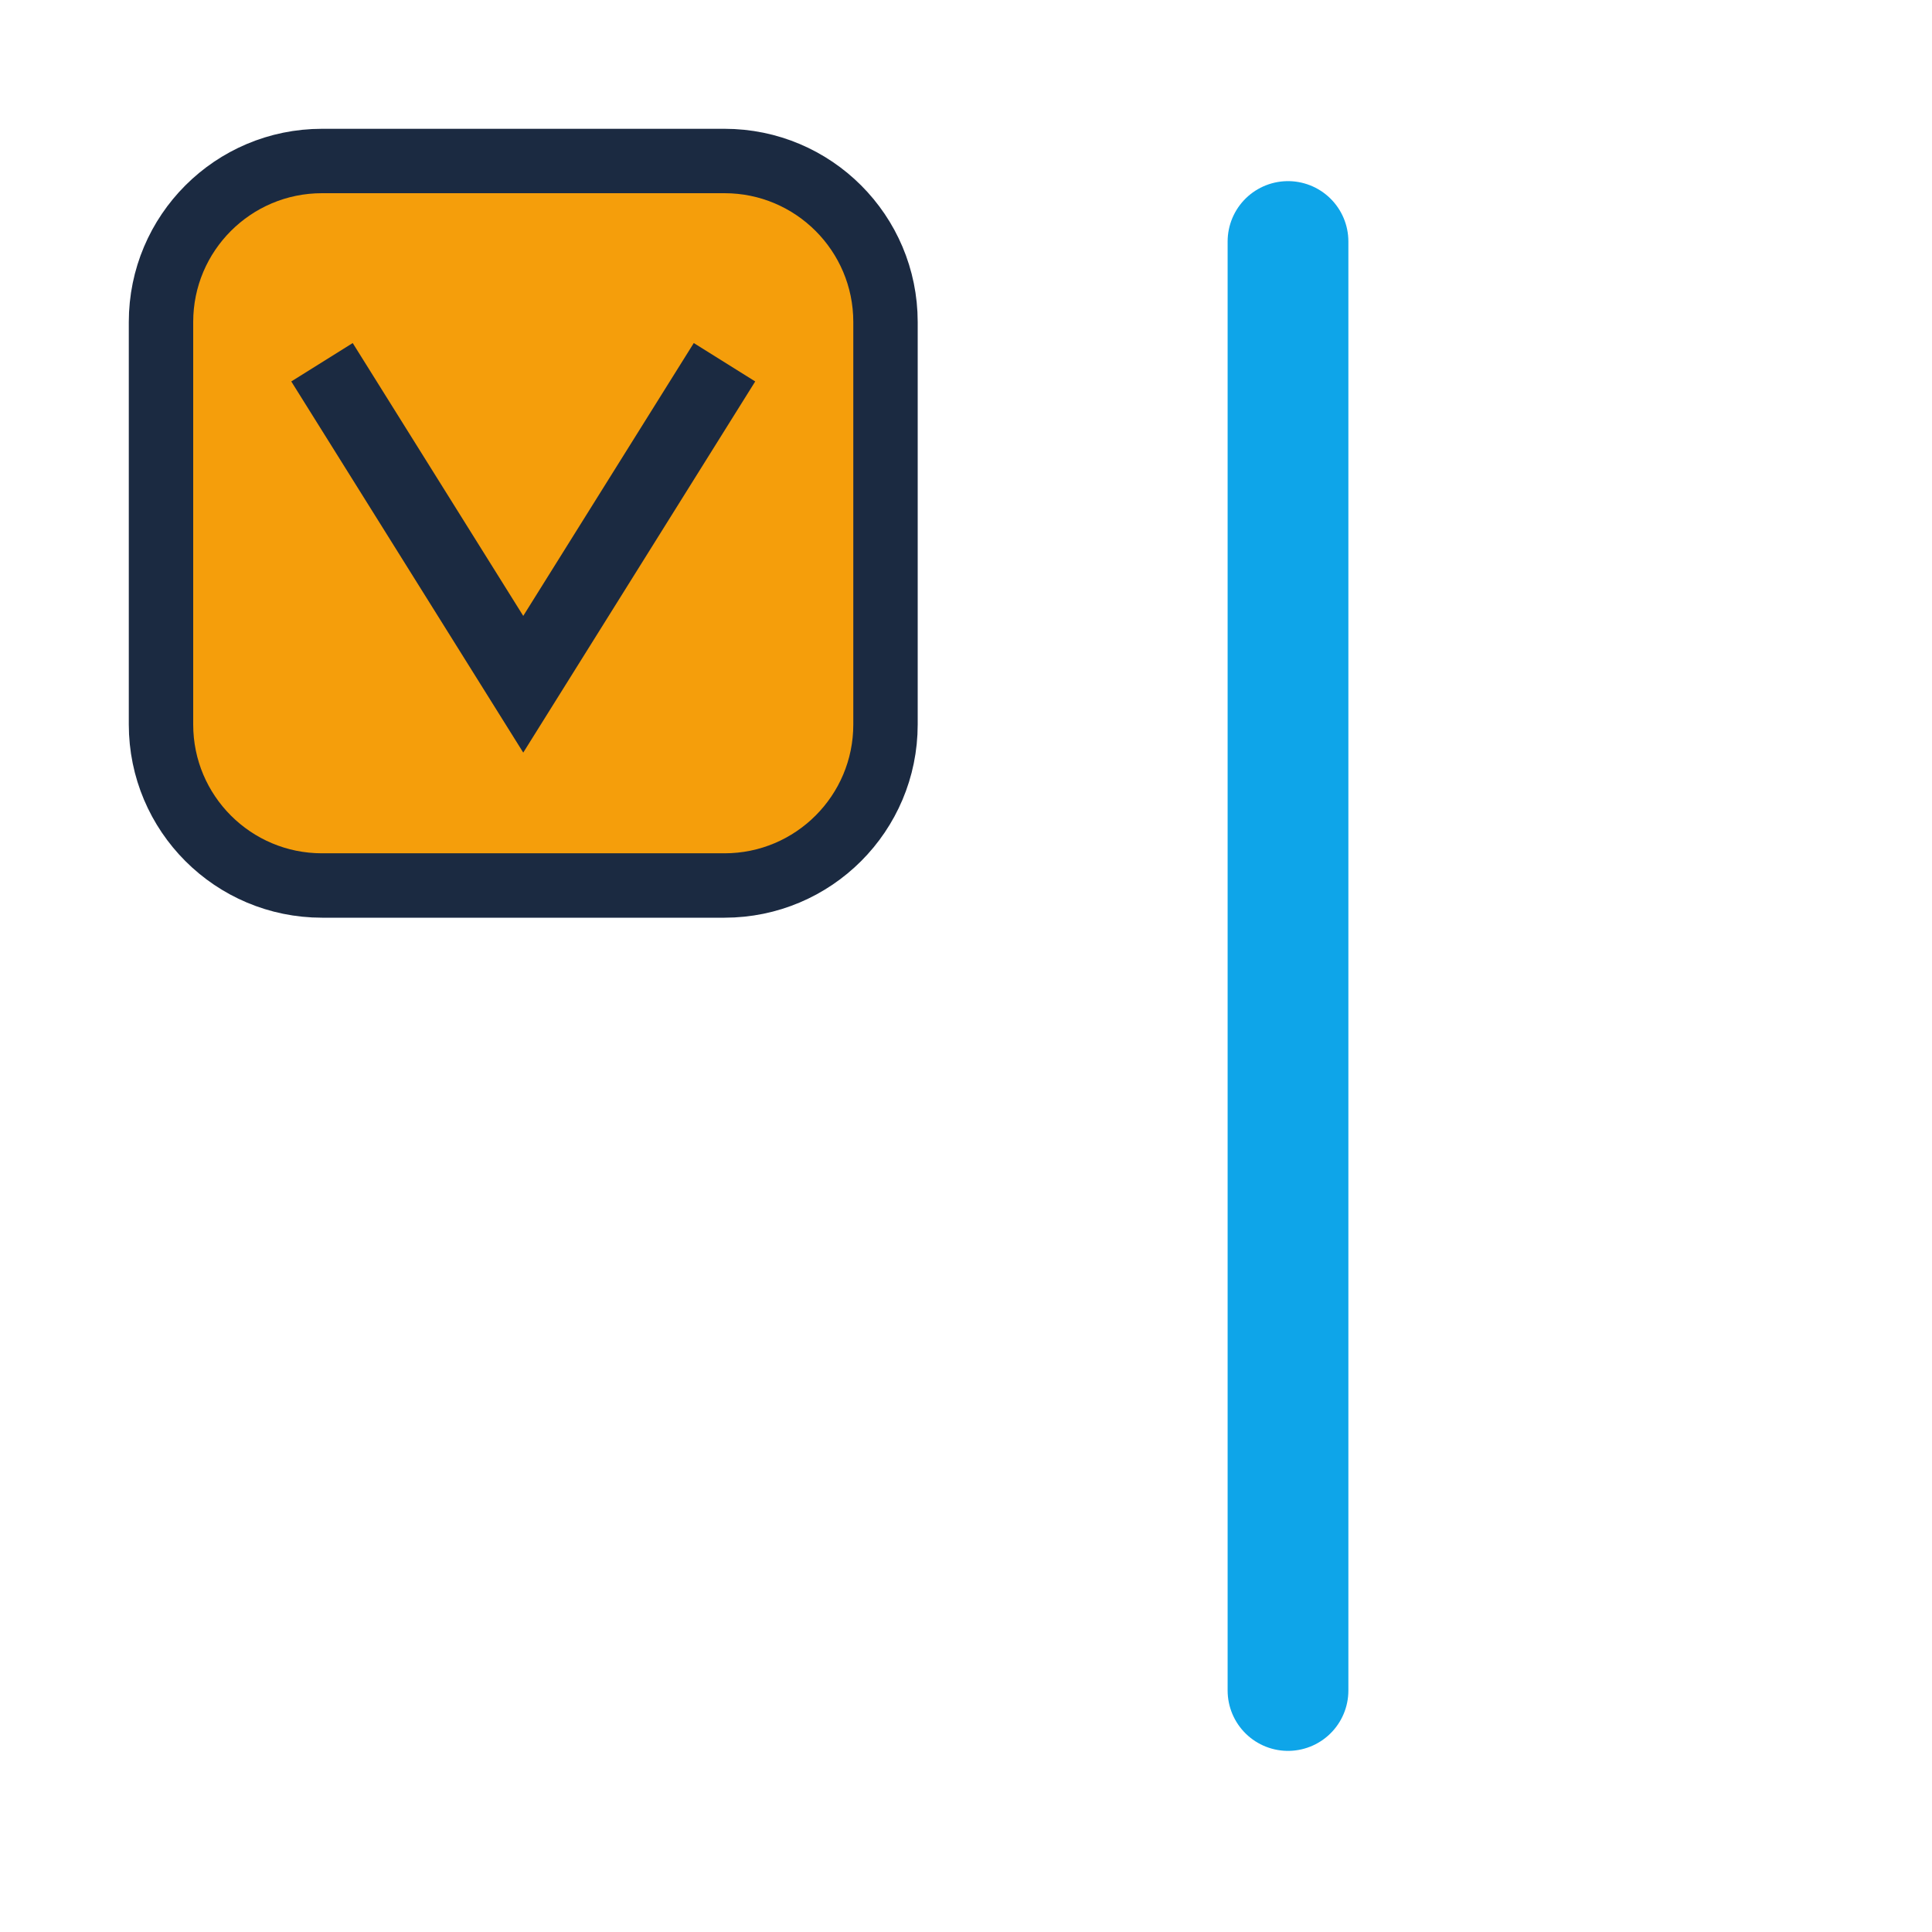
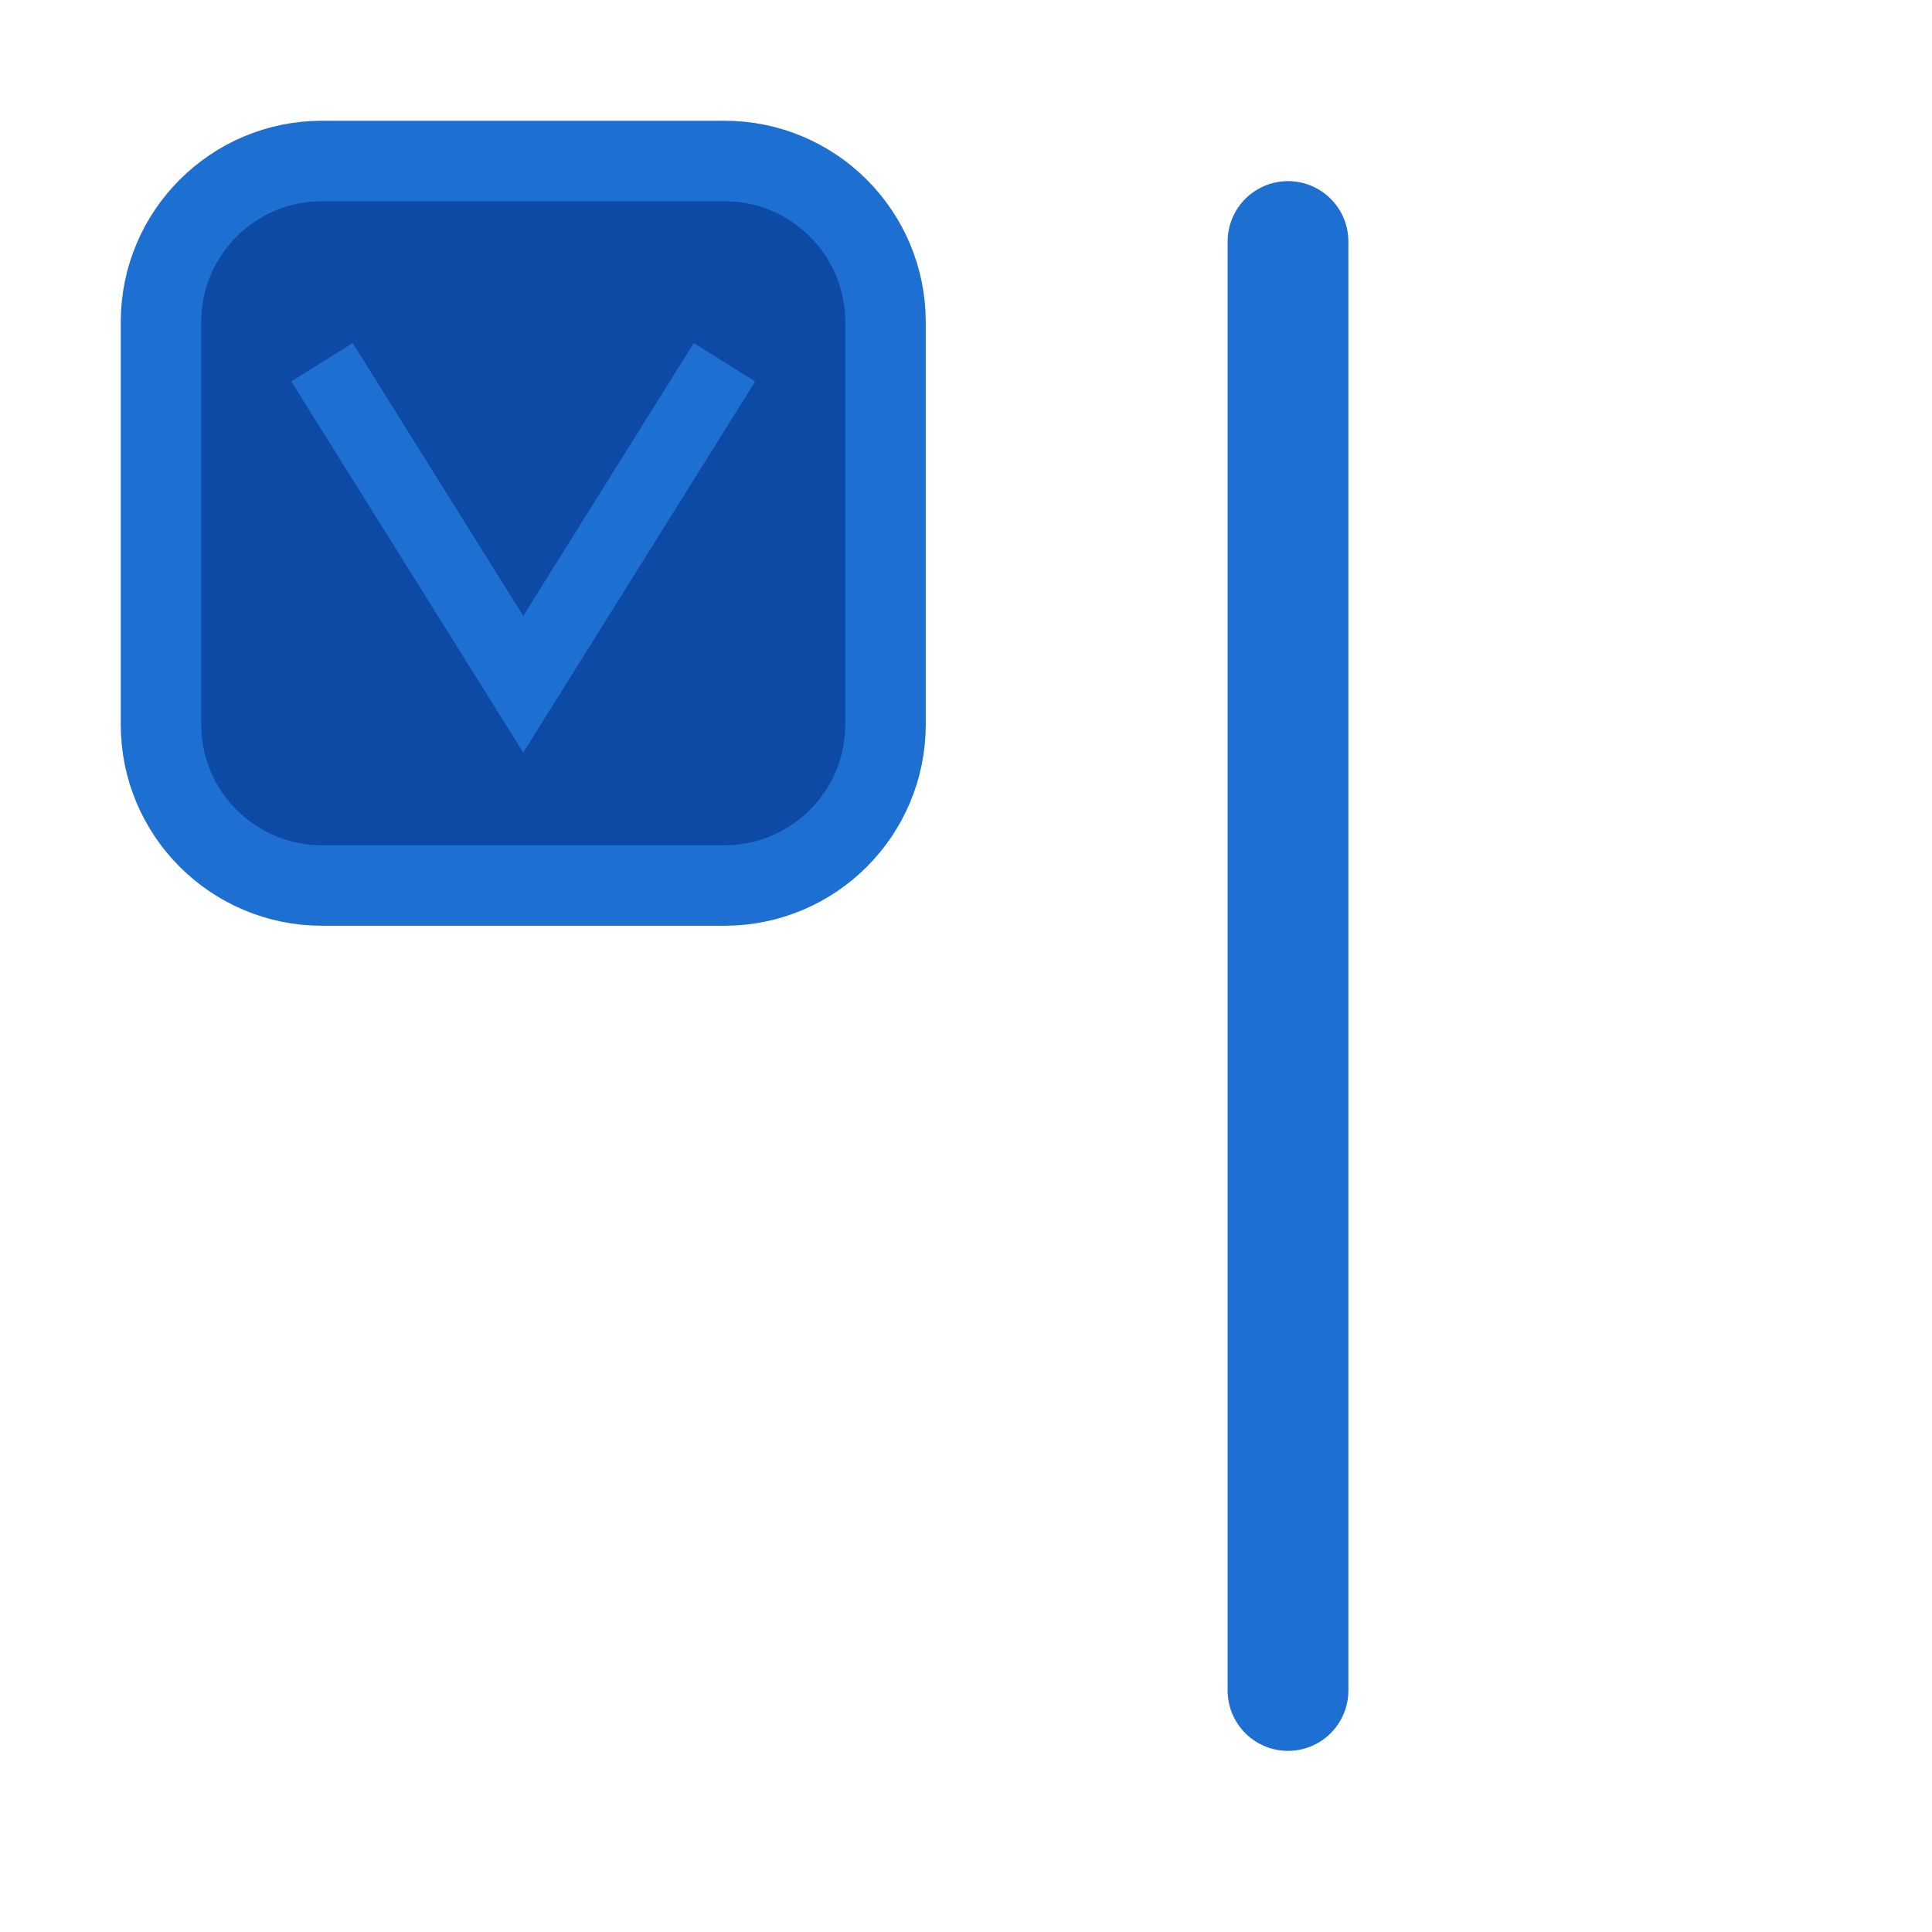
<svg xmlns="http://www.w3.org/2000/svg" viewBox="0 0 48 48" width="48" height="48">
-   <line x1="32" y1="6" x2="32" y2="42" stroke="#0ea5e9" stroke-width="3" fill="none" stroke-linecap="round" stroke-linejoin="round" />
-   <rect x="4" y="4" width="18" height="18" rx="4" fill="#f59e0b" stroke="#1b2a41" stroke-width="1.6" stroke-linejoin="round" stroke-linecap="round" />
-   <path d="M8 9 L13 17 L18 9" stroke="#1b2a41" stroke-width="1.8" fill="none" />
+   <defs>
+     <linearGradient id="gl" x1="0" y1="0" x2="0" y2="1">
+       <stop offset="0" stop-color="#bff1ff" />
+       <stop offset="1" stop-color="#5cc8fb" />
+     </linearGradient>
+     <linearGradient id="gm" x1="0" y1="0" x2="0" y2="1">
+       <stop offset="0" stop-color="#86dcff" />
+       <stop offset="1" stop-color="#2fa5f2" />
+     </linearGradient>
+     <linearGradient id="gd" x1="0" y1="0" x2="0" y2="1">
+       <stop offset="0" stop-color="#4fb9f8" />
+       <stop offset="1" stop-color="#1f86de" />
+     </linearGradient>
+   </defs>
+   <line x1="32" y1="6" x2="32" y2="42" stroke="#1d6fd1" stroke-width="3" fill="none" stroke-linecap="round" stroke-linejoin="round" />
+   <rect x="4" y="4" width="18" height="18" rx="4" fill="#0d4aa6" stroke="#1d6fd1" stroke-width="2" stroke-linejoin="round" stroke-linecap="round" />
+   <path d="M8 9 L13 17 L18 9" stroke="#1d6fd1" stroke-width="1.8" fill="none" />
</svg>
